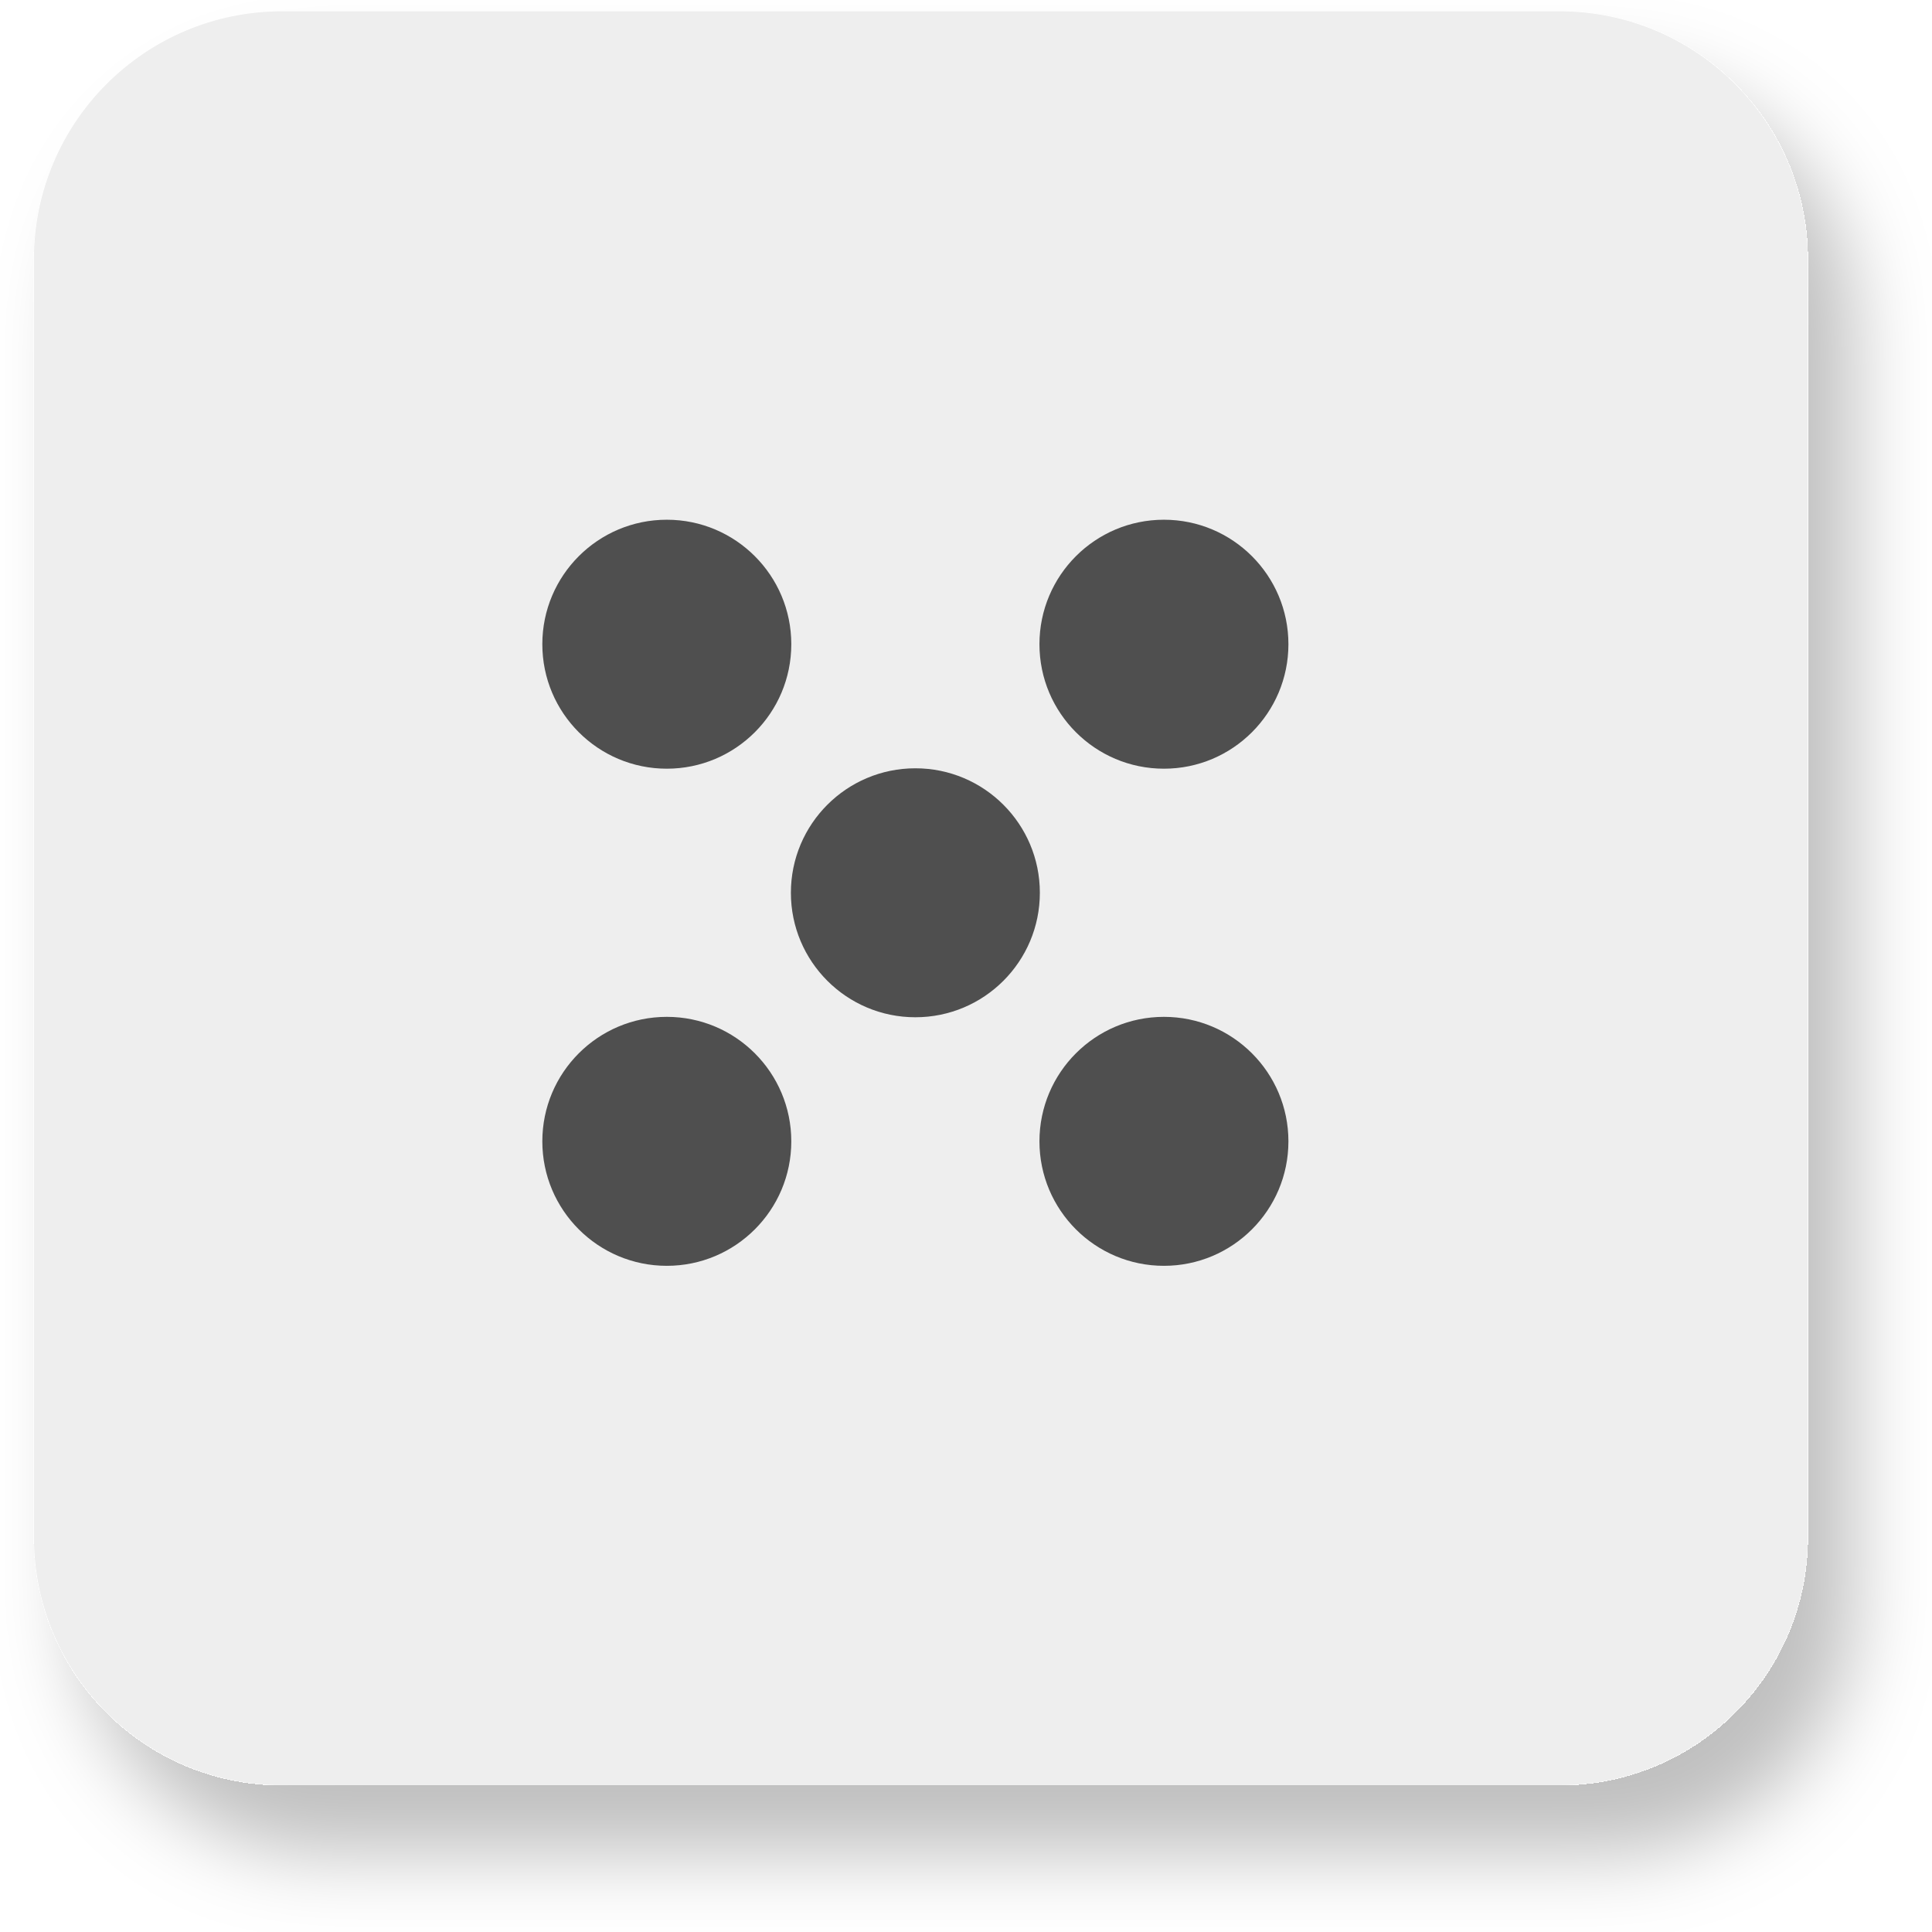
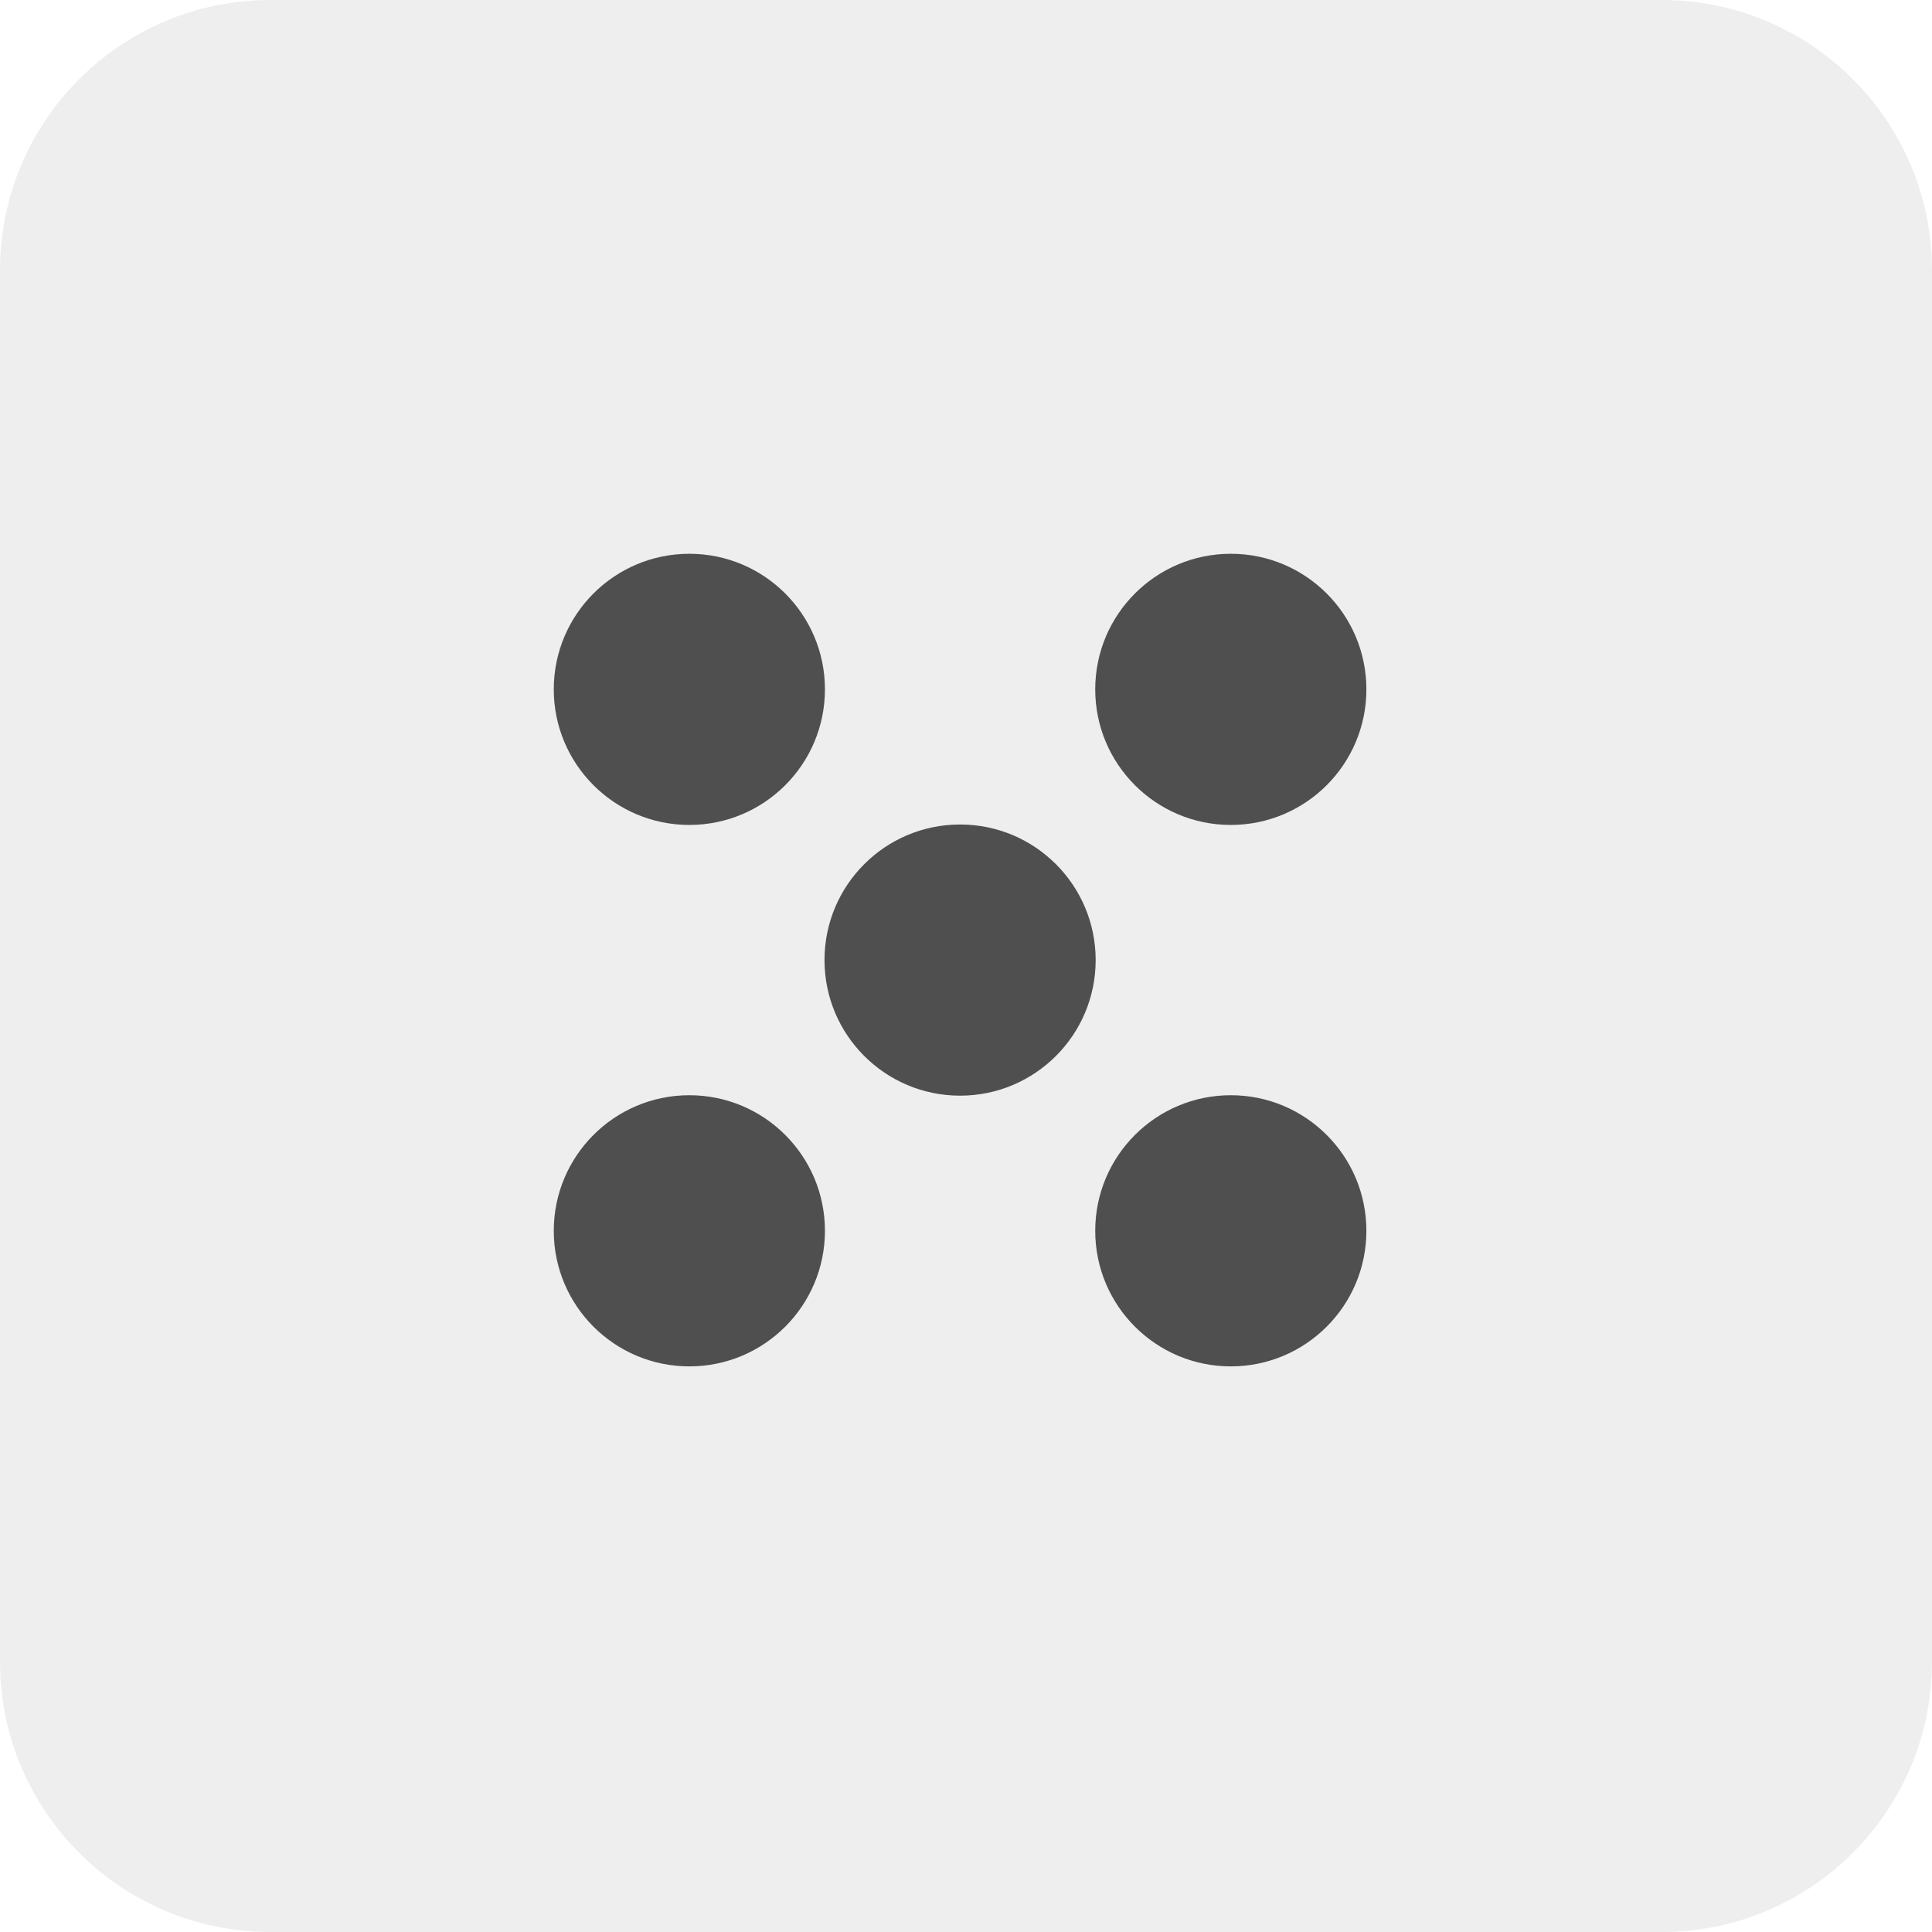
- <svg xmlns="http://www.w3.org/2000/svg" width="171" height="171" viewBox="0 0 171 171" fill="none">
-   <g filter="url(#filter0_d_5_84)">
-     <rect x="3" y="1" width="157" height="157" rx="21.967" fill="#EEEEEE" />
-   </g>
-   <circle cx="59.019" cy="57.019" r="11.018" fill="#4F4F4F" />
-   <circle cx="59.019" cy="101.019" r="11.018" fill="#4F4F4F" />
-   <circle cx="103.019" cy="57.019" r="11.018" fill="#4F4F4F" />
-   <circle cx="103.019" cy="101.019" r="11.018" fill="#4F4F4F" />
-   <circle cx="81.019" cy="79.019" r="11.018" fill="#4F4F4F" />
-   <defs>
-     <filter id="filter0_d_5_84" x="0" y="0" width="171" height="171" filterUnits="userSpaceOnUse" color-interpolation-filters="sRGB">
-       <feFlood flood-opacity="0" result="BackgroundImageFix" />
-       <feColorMatrix in="SourceAlpha" type="matrix" values="0 0 0 0 0 0 0 0 0 0 0 0 0 0 0 0 0 0 127 0" result="hardAlpha" />
-       <feOffset dx="4" dy="6" />
-       <feGaussianBlur stdDeviation="3.5" />
-       <feComposite in2="hardAlpha" operator="out" />
-       <feColorMatrix type="matrix" values="0 0 0 0 0 0 0 0 0 0 0 0 0 0 0 0 0 0 0.25 0" />
-       <feBlend mode="normal" in2="BackgroundImageFix" result="effect1_dropShadow_5_84" />
-       <feBlend mode="normal" in="SourceGraphic" in2="effect1_dropShadow_5_84" result="shape" />
-     </filter>
-   </defs>
+ <svg xmlns="http://www.w3.org/2000/svg" width="157" height="157" viewBox="0 0 157 157" fill="none">
+   <rect width="157" height="157" rx="21.967" fill="#EEEEEE" />
+   <circle cx="56.019" cy="56.019" r="11.018" fill="#4F4F4F" />
+   <circle cx="56.019" cy="100.019" r="11.018" fill="#4F4F4F" />
+   <circle cx="100.019" cy="56.019" r="11.018" fill="#4F4F4F" />
+   <circle cx="100.019" cy="100.019" r="11.018" fill="#4F4F4F" />
+   <circle cx="78.019" cy="78.019" r="11.018" fill="#4F4F4F" />
</svg>
